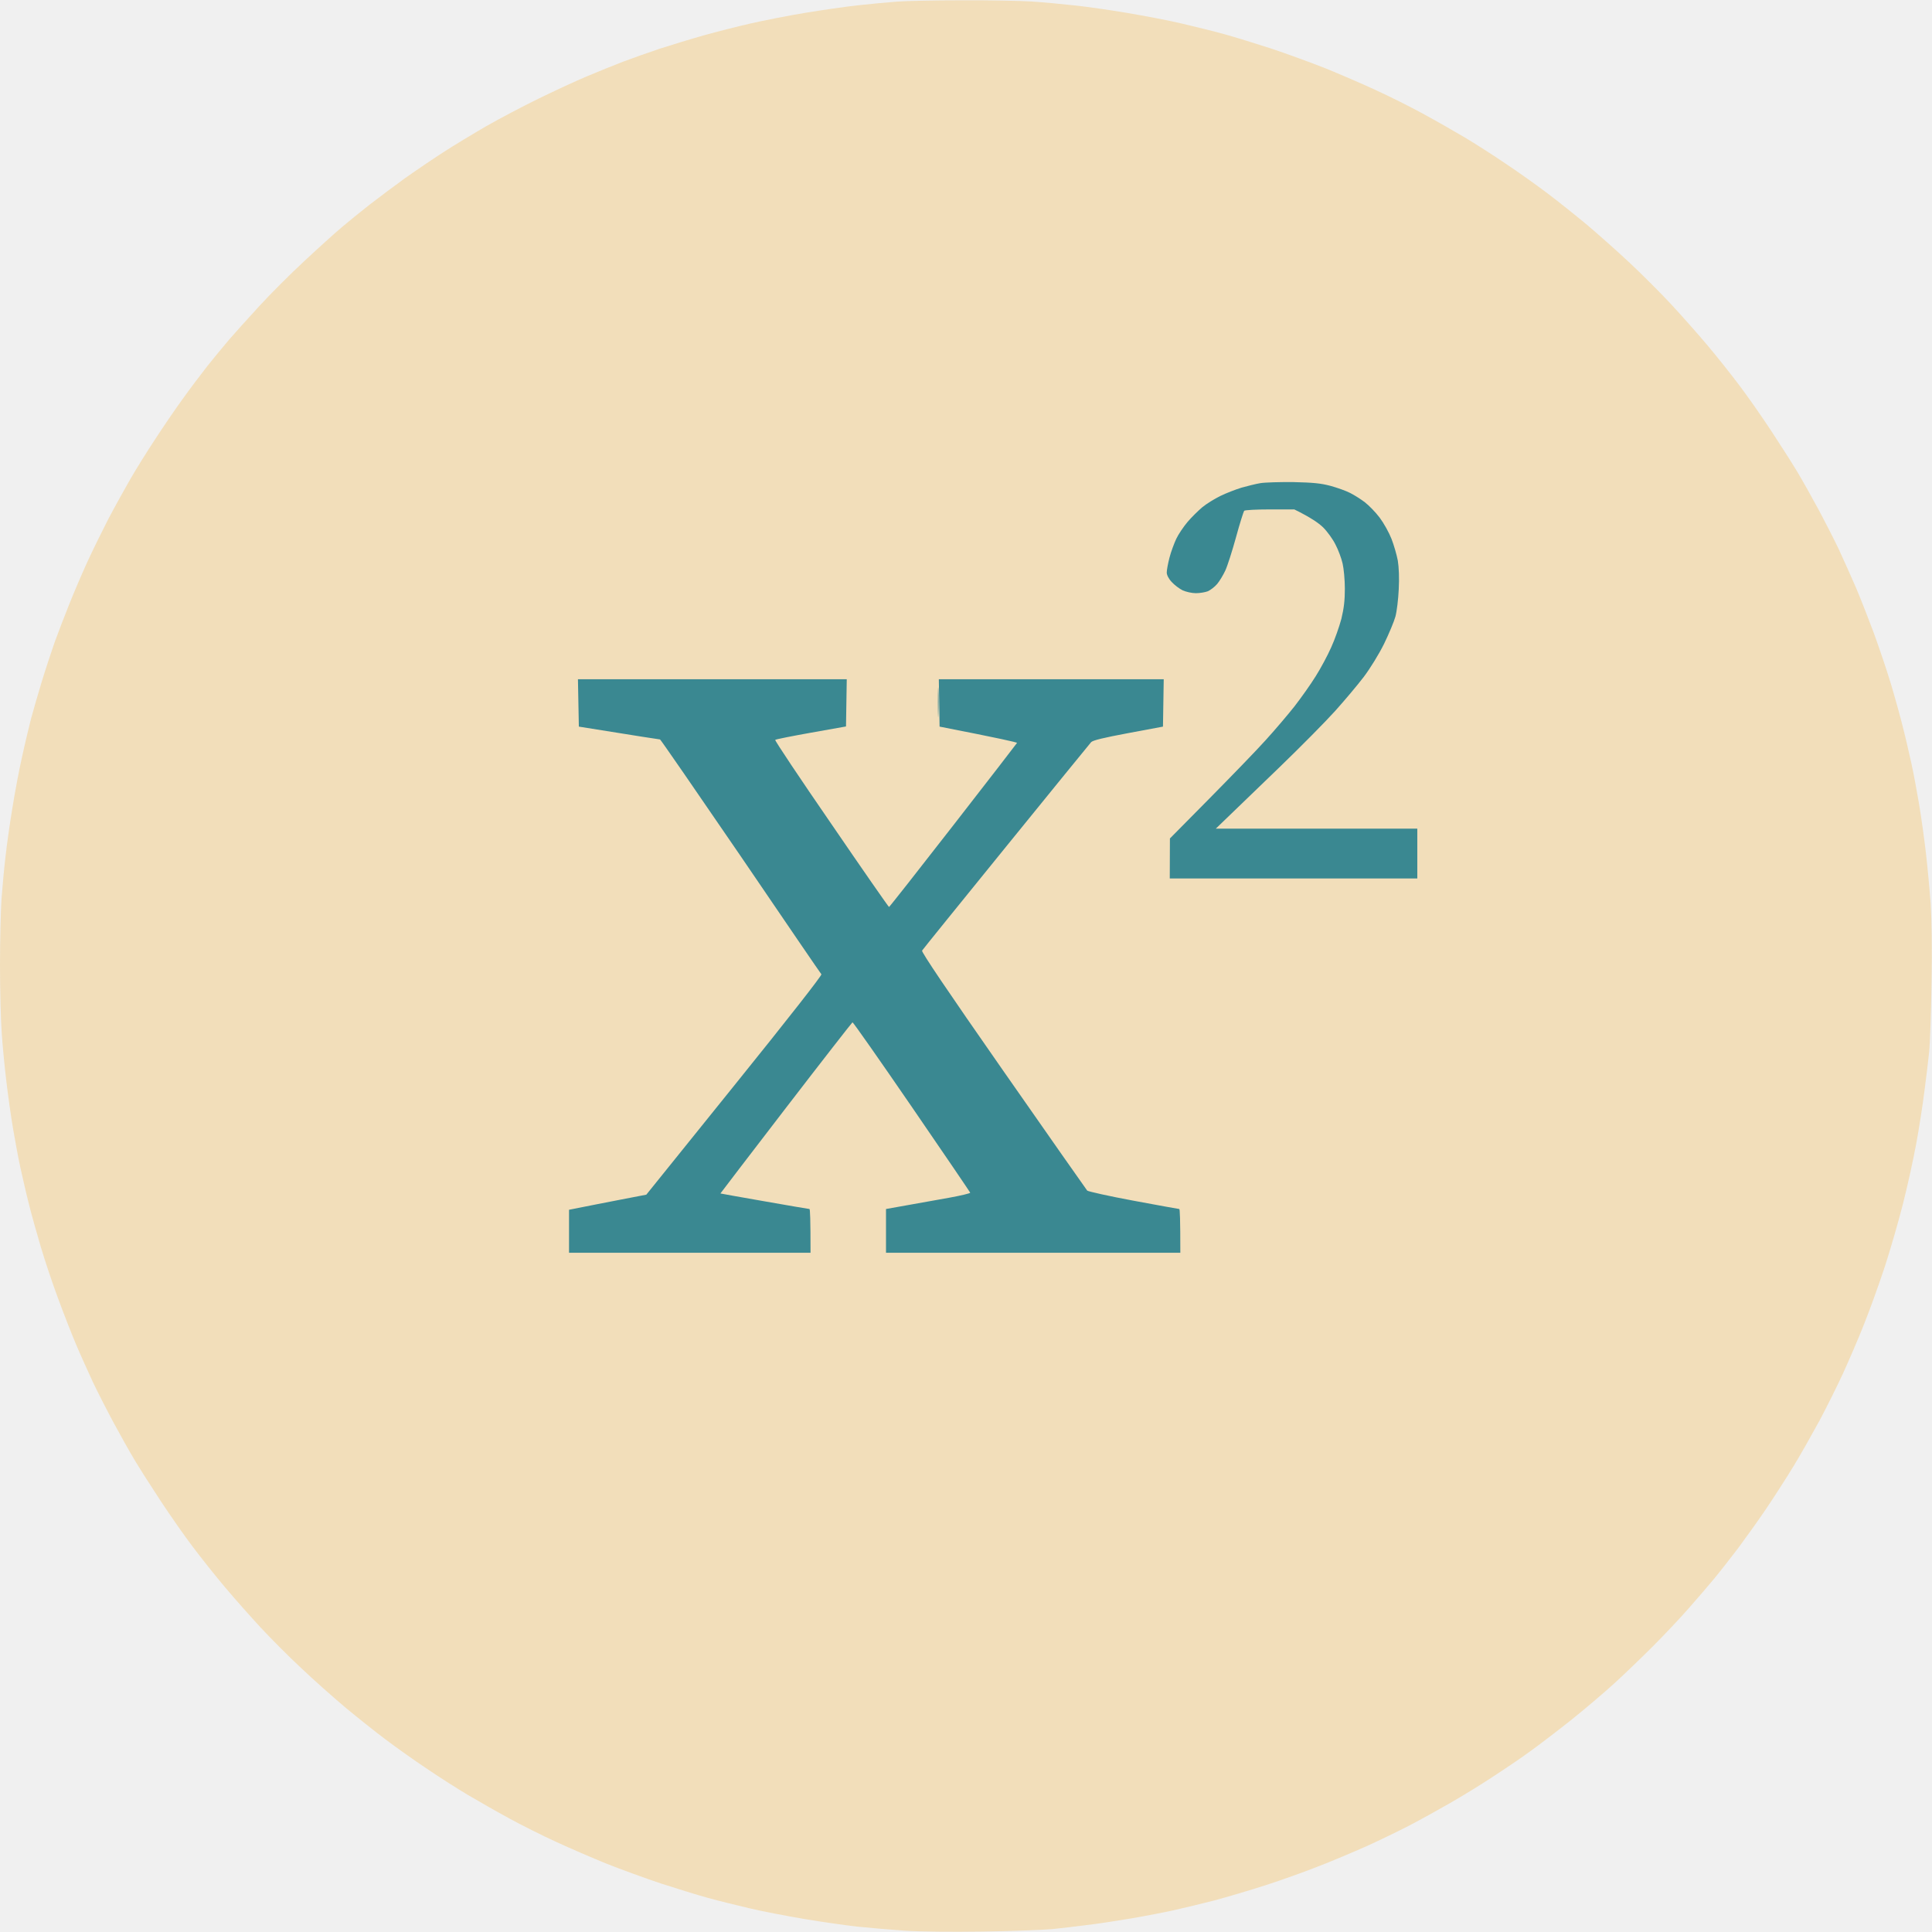
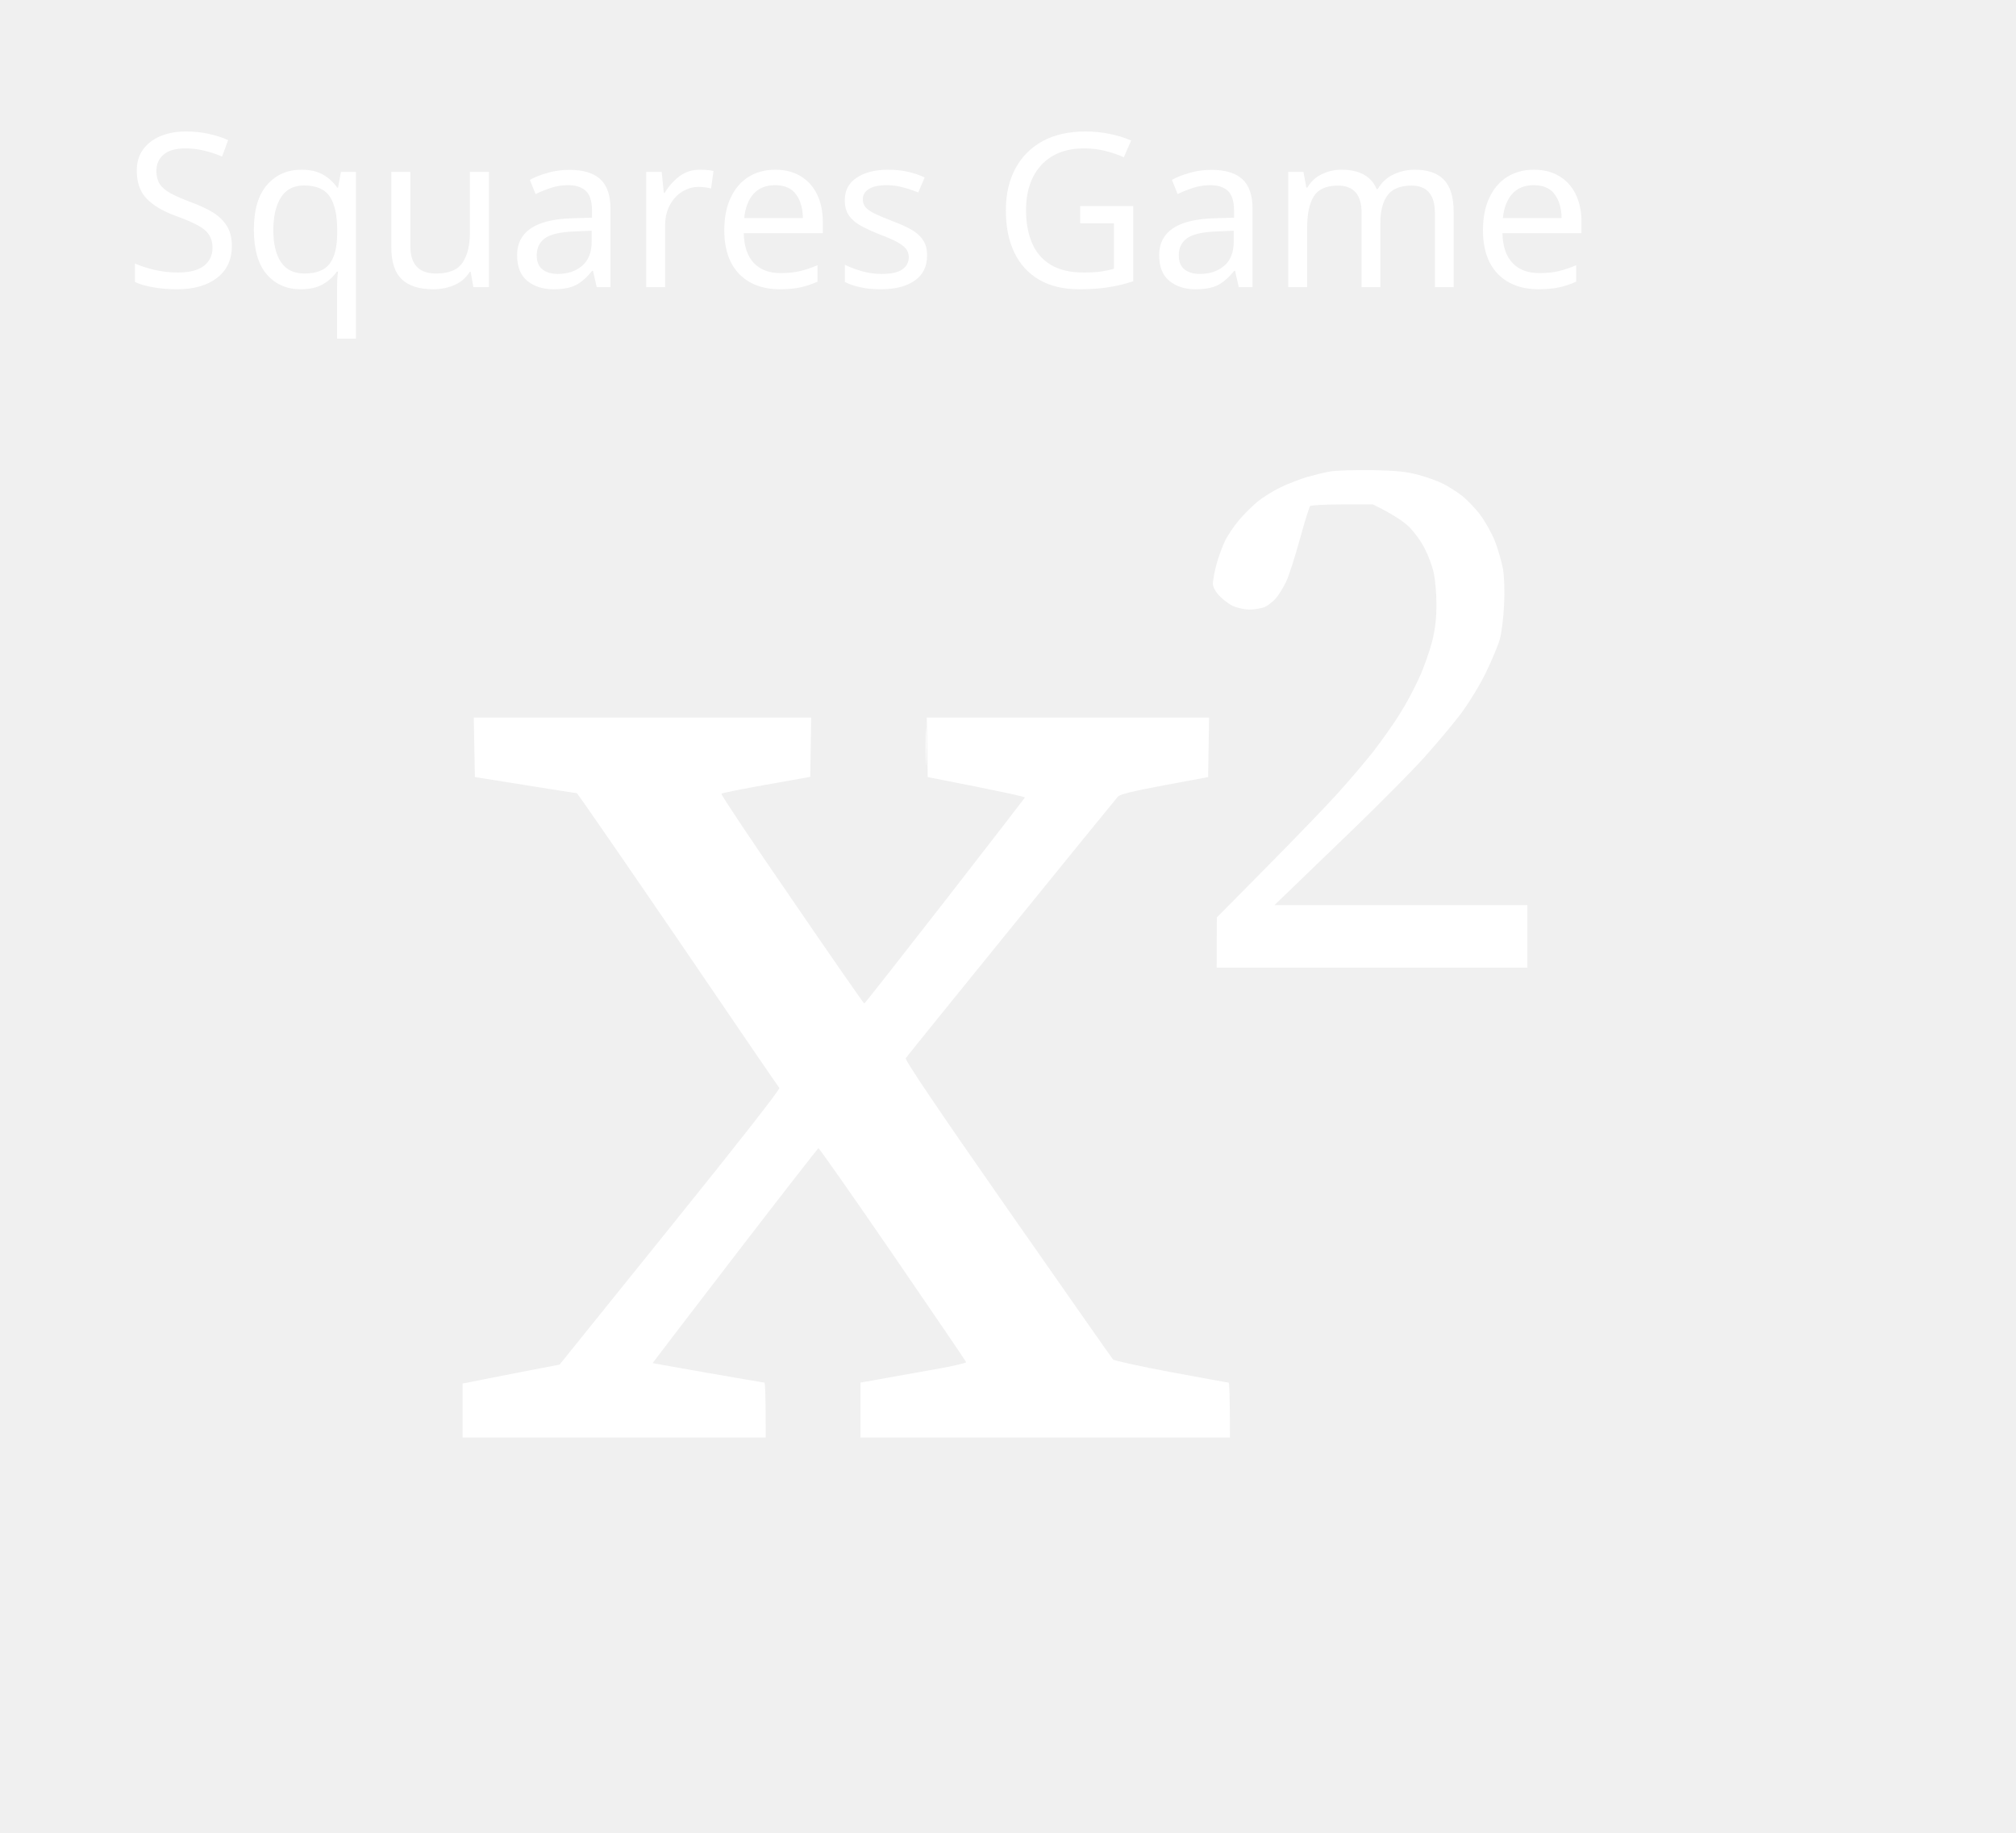
- <svg xmlns="http://www.w3.org/2000/svg" version="1.2" viewBox="0 0 1280 1280" width="1280" height="1280">
-   <style>
- 		.s0 { fill: #F2DEBA } 
- 		.s1 { fill: #3A8891 } 
- 		.s2 { fill: #3A8891 } 
- 	</style>
-   <g id="2">
-     <path id="Path 0" class="s0" d="m637 0.2c17.9-0.1 38.8 0.3 46.5 0.8 7.7 0.5 20.5 1.7 28.5 2.6 8 0.8 23.7 3.1 35 5 11.3 1.9 27.5 5 36 7 8.5 2 21.1 5.1 28 7 6.9 1.9 20.8 6.2 31 9.5 10.2 3.4 26.4 9.3 36 13.1 9.6 3.9 24.7 10.4 33.5 14.5 8.8 4 22.8 11 31 15.5 8.3 4.5 20.6 11.5 27.5 15.6 6.9 4.1 19.3 12 27.5 17.6 8.3 5.5 20.6 14.3 27.5 19.5 6.9 5.2 18.8 14.7 26.5 21.1 7.7 6.5 20.5 17.9 28.5 25.4 8 7.5 20.1 19.6 26.9 26.9 6.7 7.2 17.6 19.5 24.1 27.2 6.5 7.7 16.1 19.8 21.5 27 5.4 7.1 14.8 20.6 21 30 6.2 9.4 13.9 21.5 17.2 27 3.3 5.5 9.5 16.5 13.8 24.5 4.3 8 10.5 20.1 13.8 27 3.2 6.9 8.3 18.4 11.4 25.5 3 7.1 8.3 20.6 11.8 30 3.4 9.4 8.6 24.6 11.4 34 2.8 9.4 6.4 22.4 8 29 1.7 6.6 4.1 17.2 5.5 23.5 1.4 6.3 3.6 18.3 5 26.5 1.4 8.3 3.4 22.6 4.5 32 1.1 9.4 2.5 24.6 3.2 34 0.7 10.8 1 29.9 0.6 52.5-0.3 19.5-1 40.2-1.6 46-0.6 5.8-2 17.7-3.2 26.5-1.1 8.8-3.5 24.3-5.4 34.5-1.9 10.2-5.7 27.7-8.6 39-2.8 11.3-8.3 30.2-12.1 42-3.9 11.8-10.1 29.1-13.9 38.5-3.7 9.4-10 24-13.9 32.5-3.9 8.5-11 22.7-15.7 31.5-4.8 8.8-12.4 22.3-17.1 30-4.7 7.7-12.8 20.3-18 28-5.2 7.7-13.6 19.4-18.5 26-5 6.6-12.2 15.8-16.1 20.5-3.9 4.7-11.6 13.7-17.2 20-5.5 6.3-16.1 17.5-23.5 24.9-7.4 7.4-18.8 18.4-25.4 24.4-6.6 6-19.4 16.9-28.5 24.2-9.1 7.2-21.5 16.7-27.5 21-6 4.4-17.3 12-25 17-7.7 5.1-20.3 12.8-28 17.2-7.7 4.4-19.6 11-26.5 14.6-6.9 3.6-19.7 9.8-28.5 13.8-8.8 3.9-23.2 10-32 13.4-8.8 3.5-24.5 9.1-35 12.5-10.5 3.4-25.8 7.9-34 10.1-8.3 2.1-20.2 5-26.5 6.4-6.3 1.4-19.1 3.9-28.5 5.5-9.4 1.6-22.6 3.6-29.5 4.4-6.9 0.9-17.2 2.1-23 2.7-5.8 0.5-26.3 1.3-45.5 1.6-22.1 0.3-41.5 0.1-52.5-0.6-9.6-0.7-23.8-1.9-31.5-2.7-7.7-0.9-23.2-3.1-34.5-5-11.3-1.9-27.5-5-36-7-8.5-2-21.1-5.1-28-7-6.9-1.9-20.8-6.2-31-9.5-10.2-3.4-26.4-9.3-36-13.1-9.6-3.9-24.7-10.4-33.5-14.5-8.8-4-22.8-11-31-15.5-8.3-4.5-20.6-11.5-27.5-15.6-6.9-4.1-19.3-12-27.5-17.6-8.3-5.5-20.6-14.3-27.5-19.5-6.9-5.2-18.8-14.7-26.5-21.1-7.7-6.5-20.8-18.1-29-25.9-8.3-7.7-20.3-19.8-26.8-26.8-6.6-7.1-17.2-19.1-23.7-26.8-6.5-7.7-16.1-19.8-21.5-27-5.4-7.1-14.8-20.6-21-30-6.2-9.4-13.9-21.5-17.2-27-3.3-5.5-9.5-16.5-13.8-24.5-4.3-8-10.5-20.1-13.8-27-3.2-6.9-8.4-18.4-11.4-25.5-3-7.1-8.4-20.9-11.9-30.5-3.6-9.6-8.7-24.9-11.4-34-2.7-9.1-6.3-21.9-7.9-28.5-1.7-6.6-4.1-17.2-5.5-23.5-1.4-6.3-3.6-18.2-5-26.5-1.4-8.2-3.4-22.6-4.5-32-1.1-9.4-2.5-23.6-3-31.7-0.6-8.2-1.1-28.2-1.1-44.5 0-16.4 0.5-36.1 1-43.8 0.6-7.7 1.7-20.1 2.6-27.5 0.8-7.4 2.8-21.8 4.5-32 1.6-10.2 4.5-25.7 6.5-34.5 1.9-8.8 4.7-20.3 6-25.5 1.4-5.2 4.6-16.2 7.1-24.5 2.5-8.2 6.4-19.9 8.5-26 2.2-6.1 6.6-17.5 9.8-25.5 3.2-8 8.6-20.6 12-28 3.4-7.4 9.6-20 13.7-28 4.2-8 10.8-19.9 14.6-26.5 3.8-6.6 11.2-18.5 16.5-26.5 5.2-8 13.3-19.9 18.1-26.5 4.7-6.6 12.2-16.5 16.5-22 4.4-5.5 10.9-13.4 14.4-17.5 3.6-4.1 12.4-14 19.8-22 7.3-8 20.8-21.5 30.1-30.1 9.2-8.6 20.4-18.7 24.8-22.4 4.4-3.7 12.7-10.5 18.5-15 5.8-4.5 16.1-12.2 23-17.2 6.9-4.9 18.4-12.7 25.5-17.3 7.1-4.6 20-12.4 28.5-17.3 8.5-4.9 24.1-13.1 34.5-18.2 10.4-5.1 25.1-11.9 32.5-15 7.4-3.1 18.2-7.5 24-9.7 5.8-2.2 16.6-6 24-8.5 7.4-2.4 20.5-6.4 29-8.8 8.5-2.4 22.7-6 31.5-8 8.8-2 25-5.2 36-7 11-1.8 26.7-4.1 35-5 8.2-0.9 19.7-2 25.5-2.4 5.8-0.5 25.1-0.9 43-0.9z" />
-     <path id="Path 1" class="s1" d="m857 319.4c13.1 0.3 18.1 0.8 24.5 2.5 4.4 1.2 10.3 3.3 13 4.7 2.8 1.4 7.2 4.2 9.8 6.2 2.7 2.1 7.1 6.6 9.8 10.2 2.7 3.6 6.2 9.9 7.8 14 1.6 4.1 3.5 10.7 4.2 14.5 0.7 4.4 1 11.5 0.6 19-0.3 6.6-1.3 14.7-2.2 18-0.9 3.3-4.3 11.4-7.5 18-3.4 6.9-9.2 16.3-13.5 22-4.2 5.5-12.7 15.6-18.9 22.5-6.2 6.9-22.9 23.8-37.1 37.5-14.3 13.8-29.5 28.5-42 40.5h133.5v33h-164l0.1-26.5 26.2-26.5c14.4-14.6 31.2-31.9 37.2-38.6 6.1-6.7 14.7-16.8 19.2-22.5 4.4-5.7 10.8-14.7 14-19.9 3.3-5.2 7.9-13.8 10.2-19 2.4-5.2 5.4-13.8 6.8-19 1.7-7.1 2.3-12.2 2.3-20 0-5.8-0.7-13.3-1.5-16.7-0.8-3.5-2.9-9.1-4.7-12.5-1.7-3.5-5.4-8.6-8.2-11.4-2.9-2.8-8.1-6.5-19.1-11.9h-16.1c-8.9 0-16.6 0.4-17.1 0.9-0.4 0.5-2.9 8.3-5.4 17.5-2.5 9.1-5.7 19.1-7.1 22.1-1.4 3-3.8 7-5.4 8.9-1.6 1.9-4.4 4-6.1 4.8-1.8 0.7-5.4 1.3-8 1.3-2.7 0-6.6-0.9-8.8-1.9-2.2-1.1-5.5-3.6-7.2-5.5-2.1-2.2-3.3-4.7-3.3-6.3 0-1.6 0.8-5.9 1.8-9.8 1-3.9 3.1-9.5 4.5-12.5 1.4-3 4.8-8 7.4-11.1 2.6-3.1 7.1-7.5 9.8-9.8 2.8-2.3 8.1-5.6 12-7.5 3.9-1.9 10.1-4.3 14-5.5 3.9-1.1 9.5-2.5 12.5-3 3-0.5 12.9-0.8 22-0.7zm-235.3 137.6c0.2 4.1 0.2 11.3 0 16-0.1 4.7-0.3 1.3-0.3-7.5 0-8.8 0.2-12.6 0.3-8.5z" />
-     <path id="Path 2" class="s2" d="m382.9 450h178.1l-0.5 31.3-23.1 4.1c-12.8 2.3-23.5 4.4-23.8 4.8-0.3 0.5 16.4 25.5 37.2 55.7 20.7 30.3 37.9 55 38.2 55 0.3 0 19.4-24.3 42.5-54 23.1-29.7 42.1-54.3 42.3-54.7 0.1-0.4-11.4-3-51.3-10.8l-0.5-31.4h149l-0.5 31.4-23 4.3c-16.6 3.1-23.5 4.8-24.6 6-0.9 1-26.3 32.2-56.4 69.3-30.1 37.1-55.2 68.1-55.6 68.8-0.6 0.8 16.5 26.2 53.7 79.5 30 43 55.1 78.8 55.7 79.5 0.7 0.6 14.5 3.7 30.7 6.7 16.2 3 29.8 5.5 30.3 5.5 0.4 0 0.7 6.5 0.7 29h-195v-29l14-2.5c7.7-1.4 20.3-3.6 28-5 7.7-1.4 13.9-2.9 13.8-3.3-0.2-0.5-17.6-26.1-38.8-57-21.2-30.9-38.8-56-39.2-55.9-0.3 0.1-20.2 25.6-44.1 56.7-23.9 31.1-43.4 56.6-43.4 56.7 0.1 0.1 13.3 2.4 29.2 5.2 16 2.8 29.3 5.1 29.8 5.1 0.4 0 0.7 6.5 0.7 29h-160v-28.5l18.7-3.7c10.4-2 21.9-4.3 32.5-6.3l58.4-72.5c35.5-44 58.1-72.9 57.6-73.5-0.5-0.5-24.6-35.8-53.5-78.3-29-42.4-53-77.2-53.4-77.3-0.5 0-12.7-1.9-53.8-8.5l-0.3-15.7z" />
+ <svg xmlns="http://www.w3.org/2000/svg" width="220mm" height="200mm" viewBox="0 0 220 200" version="1.1" id="svg1">
+   <defs id="defs1" />
+   <g id="layer1">
+     <text xml:space="preserve" style="font-style:normal;font-weight:normal;font-size:23.474px;font-family:sans-serif;fill:#ffffff;fill-opacity:1;stroke:none;stroke-width:0.265" x="13.521" y="31.333" id="text1">
+       <tspan style="font-style:normal;font-variant:normal;font-weight:normal;font-stretch:normal;font-size:23.474px;font-family:'Fira Code';-inkscape-font-specification:'Fira Code, @wght=500';font-variant-ligatures:normal;font-variant-caps:normal;font-variant-numeric:normal;font-variant-east-asian:normal;font-variation-settings:'wght' 500;fill:#ffffff;stroke-width:0.265" x="13.521" y="31.333" id="tspan2">Squares Game</tspan>
+     </text>
+     <g id="g1" transform="matrix(0.2067592,0,0,0.2067592,-27.46794,-14.73894)" style="fill:#ffffff;stroke-width:1.28">
+       <path id="Path 1" class="s1" d="m 857,319.4 c 13.1,0.3 18.1,0.8 24.5,2.5 4.4,1.2 10.3,3.3 13,4.7 2.8,1.4 7.2,4.2 9.8,6.2 2.7,2.1 7.1,6.6 9.8,10.2 2.7,3.6 6.2,9.9 7.8,14 1.6,4.1 3.5,10.7 4.2,14.5 0.7,4.4 1,11.5 0.6,19 -0.3,6.6 -1.3,14.7 -2.2,18 -0.9,3.3 -4.3,11.4 -7.5,18 -3.4,6.9 -9.2,16.3 -13.5,22 -4.2,5.5 -12.7,15.6 -18.9,22.5 -6.2,6.9 -22.9,23.8 -37.1,37.5 -14.3,13.8 -29.5,28.5 -42,40.5 H 939 v 33 H 775 l 0.1,-26.5 26.2,-26.5 c 14.4,-14.6 31.2,-31.9 37.2,-38.6 6.1,-6.7 14.7,-16.8 19.2,-22.5 4.4,-5.7 10.8,-14.7 14,-19.9 3.3,-5.2 7.9,-13.8 10.2,-19 2.4,-5.2 5.4,-13.8 6.8,-19 1.7,-7.1 2.3,-12.2 2.3,-20 0,-5.8 -0.7,-13.3 -1.5,-16.7 -0.8,-3.5 -2.9,-9.1 -4.7,-12.5 -1.7,-3.5 -5.4,-8.6 -8.2,-11.4 -2.9,-2.8 -8.1,-6.5 -19.1,-11.9 h -16.1 c -8.9,0 -16.6,0.4 -17.1,0.9 -0.4,0.5 -2.9,8.3 -5.4,17.5 -2.5,9.1 -5.7,19.1 -7.1,22.1 -1.4,3 -3.8,7 -5.4,8.9 -1.6,1.9 -4.4,4 -6.1,4.8 -1.8,0.7 -5.4,1.3 -8,1.3 -2.7,0 -6.6,-0.9 -8.8,-1.9 -2.2,-1.1 -5.5,-3.6 -7.2,-5.5 -2.1,-2.2 -3.3,-4.7 -3.3,-6.3 0,-1.6 0.8,-5.9 1.8,-9.8 1,-3.9 3.1,-9.5 4.5,-12.5 1.4,-3 4.8,-8 7.4,-11.1 2.6,-3.1 7.1,-7.5 9.8,-9.8 2.8,-2.3 8.1,-5.6 12,-7.5 3.9,-1.9 10.1,-4.3 14,-5.5 3.9,-1.1 9.5,-2.5 12.5,-3 3,-0.5 12.9,-0.8 22,-0.7 z M 621.7,457 c 0.2,4.1 0.2,11.3 0,16 -0.1,4.7 -0.3,1.3 -0.3,-7.5 0,-8.8 0.2,-12.6 0.3,-8.5 z" style="fill:#ffffff;stroke-width:1.28" />
+       <path id="Path 2" class="s2" d="M 382.9,450 H 561 l -0.5,31.3 -23.1,4.1 c -12.8,2.3 -23.5,4.4 -23.8,4.8 -0.3,0.5 16.4,25.5 37.2,55.7 20.7,30.3 37.9,55 38.2,55 0.3,0 19.4,-24.3 42.5,-54 23.1,-29.7 42.1,-54.3 42.3,-54.7 0.1,-0.4 -11.4,-3 -51.3,-10.8 L 622,450 h 149 l -0.5,31.4 -23,4.3 c -16.6,3.1 -23.5,4.8 -24.6,6 -0.9,1 -26.3,32.2 -56.4,69.3 -30.1,37.1 -55.2,68.1 -55.6,68.8 -0.6,0.8 16.5,26.2 53.7,79.5 30,43 55.1,78.8 55.7,79.5 0.7,0.6 14.5,3.7 30.7,6.7 16.2,3 29.8,5.5 30.3,5.5 0.4,0 0.7,6.5 0.7,29 H 587 v -29 l 14,-2.5 c 7.7,-1.4 20.3,-3.6 28,-5 7.7,-1.4 13.9,-2.9 13.8,-3.3 -0.2,-0.5 -17.6,-26.1 -38.8,-57 -21.2,-30.9 -38.8,-56 -39.2,-55.9 -0.3,0.1 -20.2,25.6 -44.1,56.7 -23.9,31.1 -43.4,56.6 -43.4,56.7 0.1,0.1 13.3,2.4 29.2,5.2 16,2.8 29.3,5.1 29.8,5.1 0.4,0 0.7,6.5 0.7,29 H 377 v -28.5 l 18.7,-3.7 c 10.4,-2 21.9,-4.3 32.5,-6.3 L 486.6,719 c 35.5,-44 58.1,-72.9 57.6,-73.5 -0.5,-0.5 -24.6,-35.8 -53.5,-78.3 -29,-42.4 -53,-77.2 -53.4,-77.3 -0.5,0 -12.7,-1.9 -53.8,-8.5 l -0.3,-15.7 z" style="fill:#ffffff;stroke-width:1.28" />
+     </g>
  </g>
</svg>
